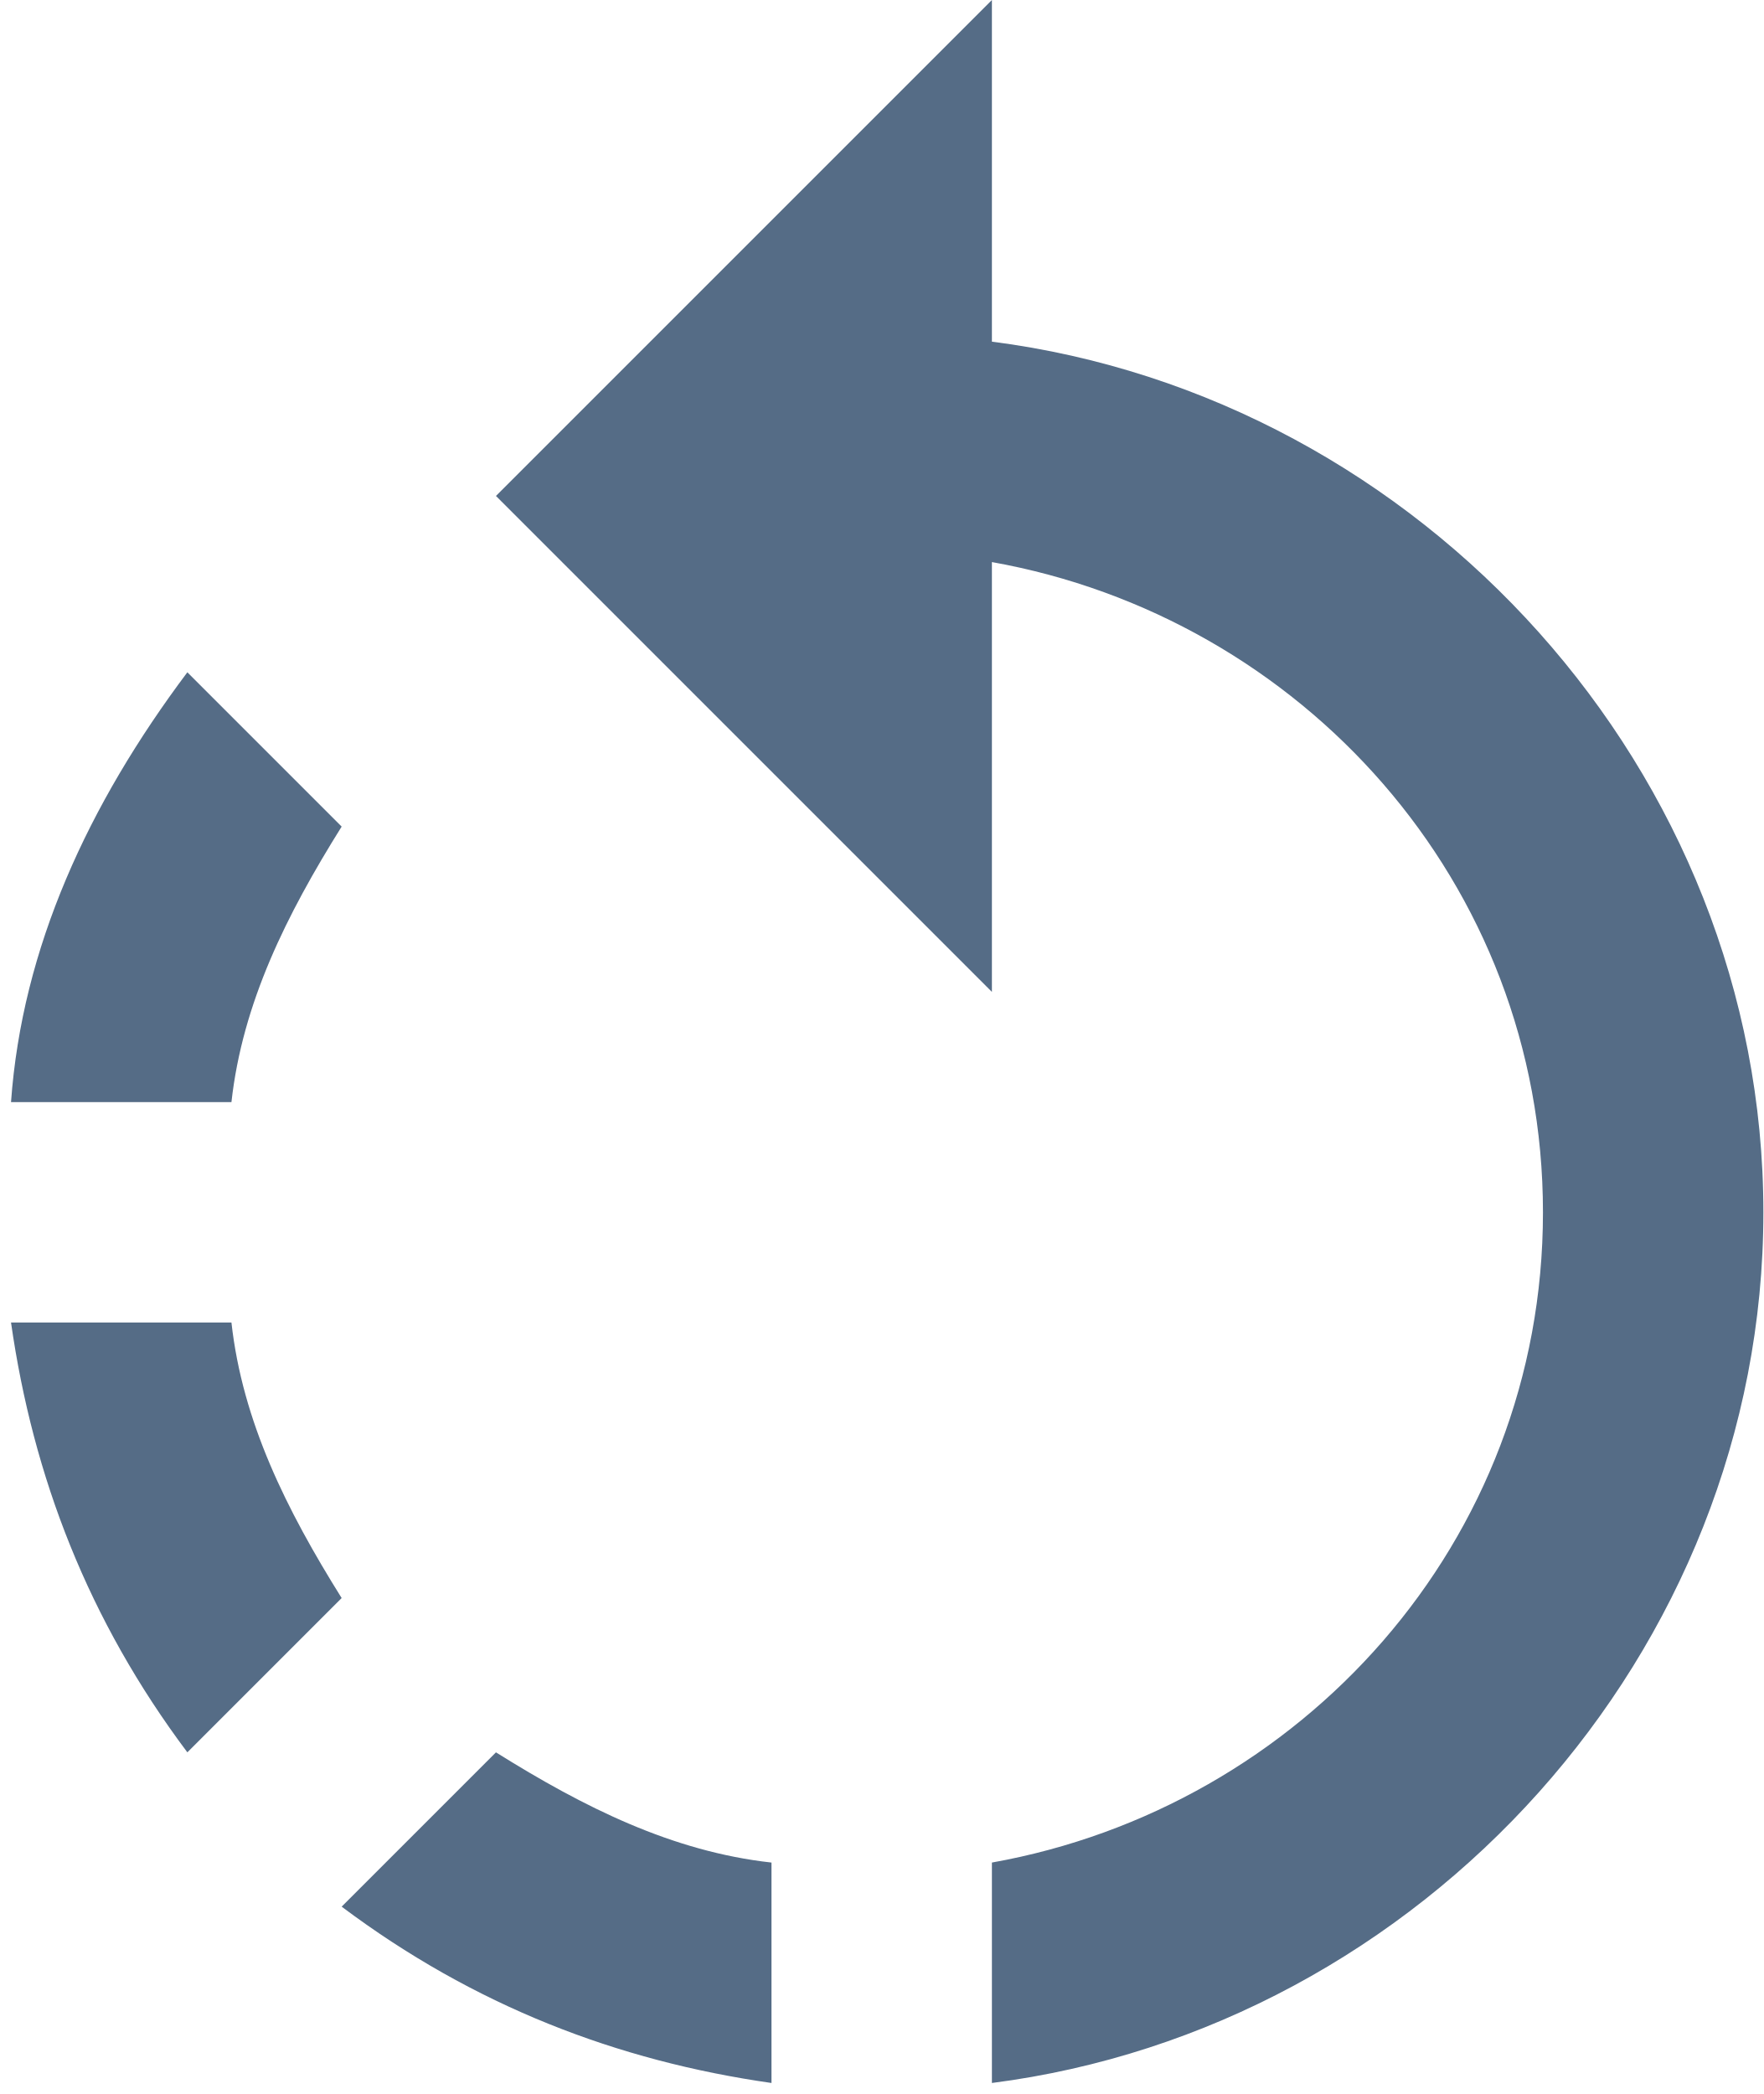
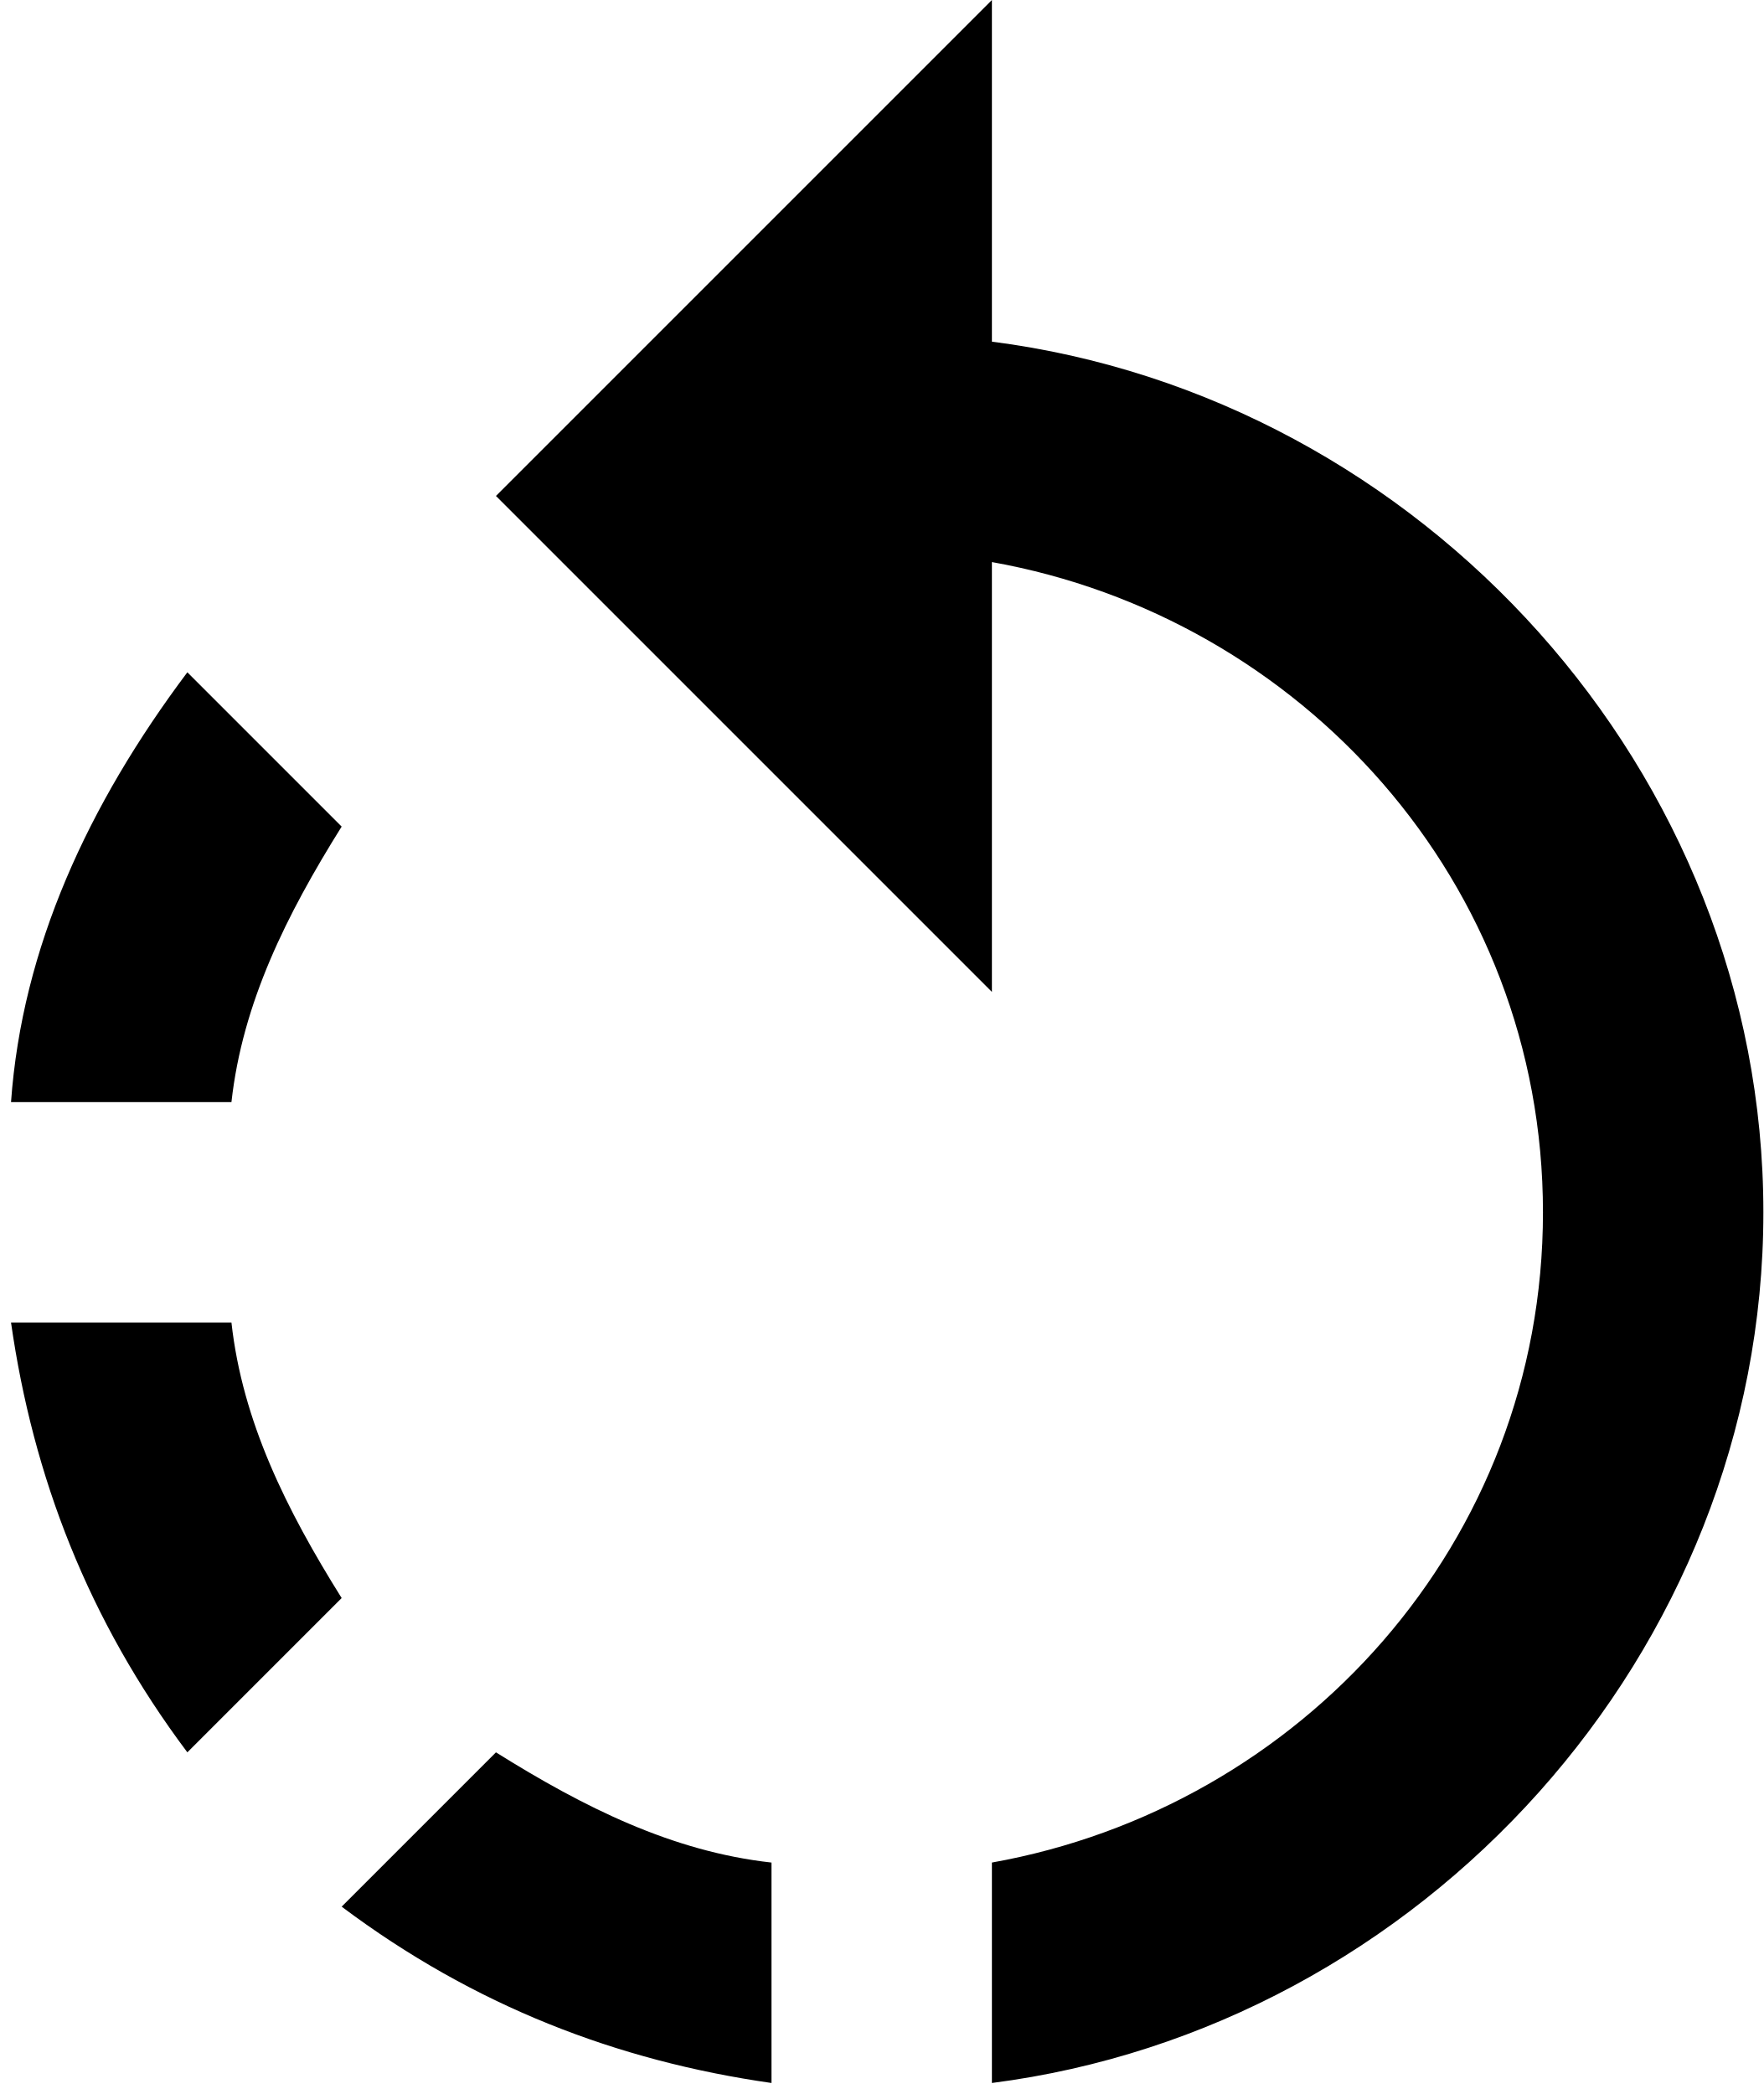
<svg xmlns="http://www.w3.org/2000/svg" width="16px" height="19px" viewBox="0 0 16 19" version="1.1">
-   <g id="Conversation-Intelligence" stroke="none" stroke-width="1" fill="none" fill-rule="evenodd">
-     <g id="Main-UI" transform="translate(-25, -20)" fill="#556C86">
+   <g id="Conversation-Intelligence" stroke="none" stroke-width="1">
+     <g id="Main-UI" transform="translate(-25, -20)">
      <g id="audio-controls" transform="translate(25, 13)">
        <g id="rotate-left" transform="translate(0, 7)">
          <path d="M3.1,7.5 L1.7,6.1 C0.8,7.3 0.2,8.6 0.1,10 L2.1,10 C2.2,9.1 2.6,8.3 3.1,7.5 L3.1,7.5 Z M2.1,12 L0.1,12 C0.3,13.4 0.8,14.7 1.7,15.9 L3.1,14.5 C2.6,13.7 2.2,12.9 2.1,12 L2.1,12 Z M3.1,17.3 C4.3,18.2 5.6,18.7 7,18.9 L7,16.9 C6.1,16.8 5.3,16.4 4.5,15.9 L3.1,17.3 L3.1,17.3 Z M9,3.1 L9,0 L4.5,4.5 L9,9 L9,5.1 C11.8,5.6 14,8 14,11 C14,14 11.8,16.4 9,16.9 L9,18.9 C12.9,18.4 16,15 16,11 C16,7 12.9,3.6 9,3.1 L9,3.1 Z" id="Shape" />
        </g>
      </g>
    </g>
  </g>
</svg>
